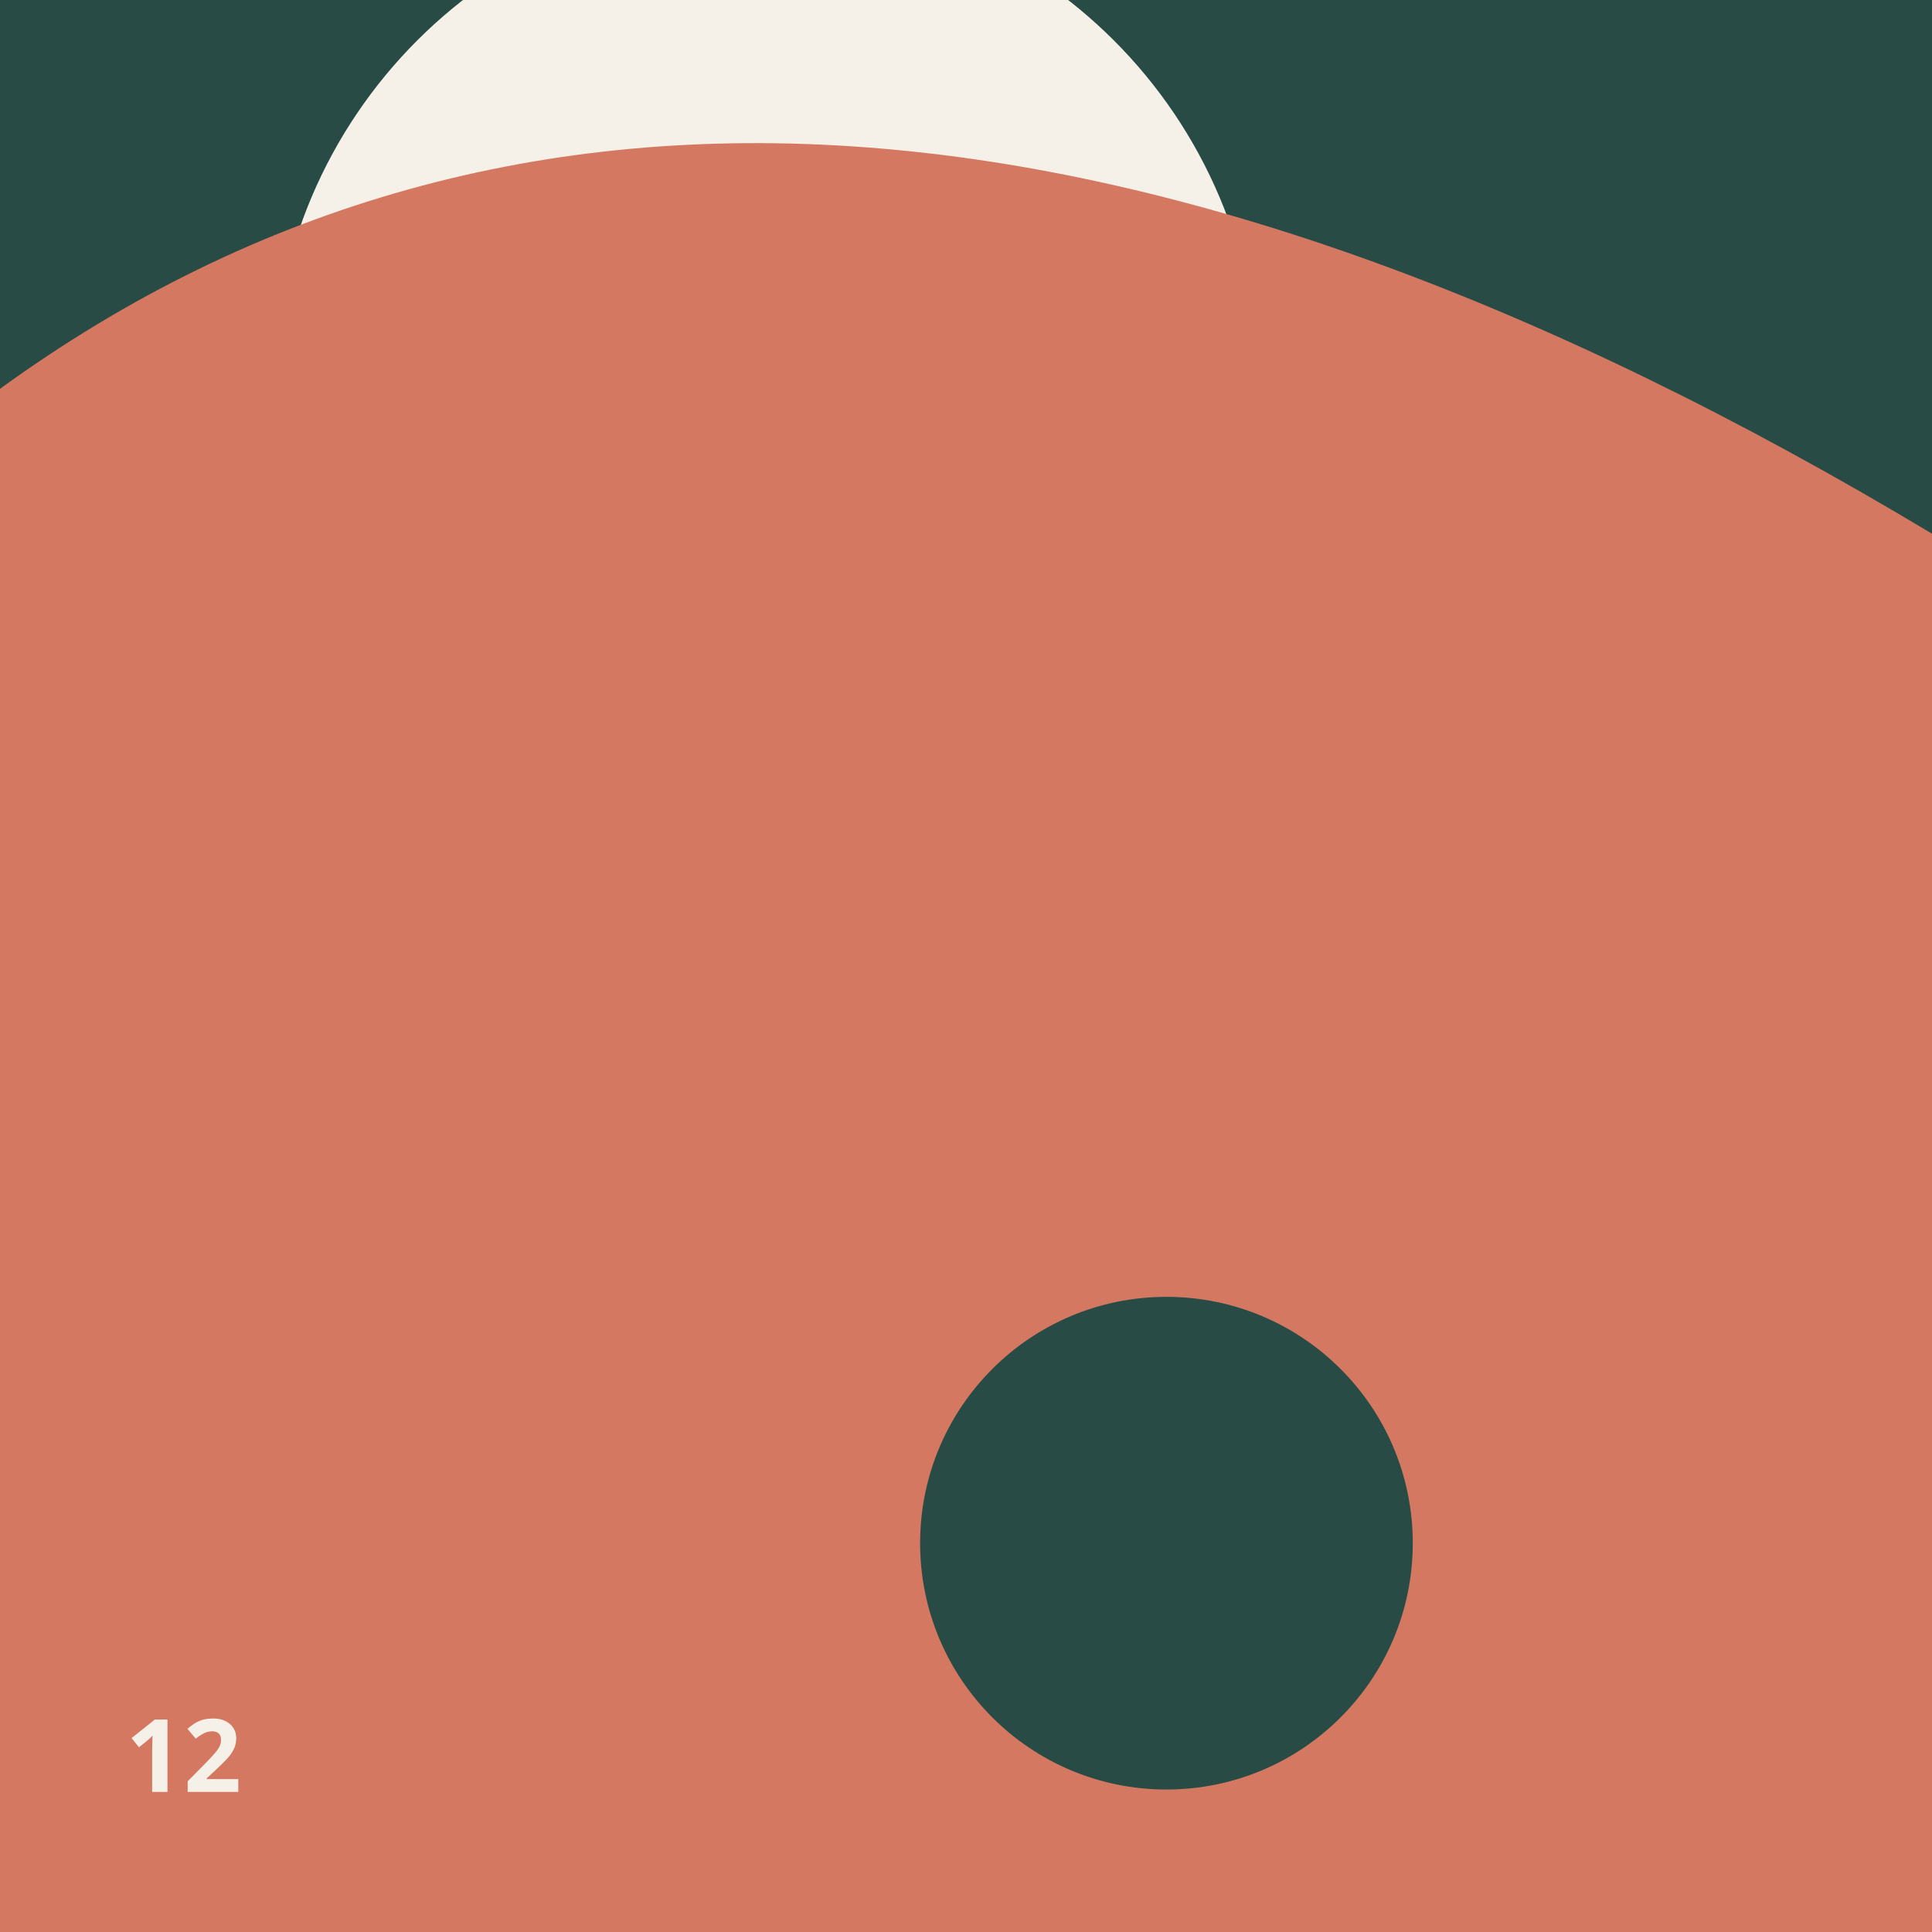
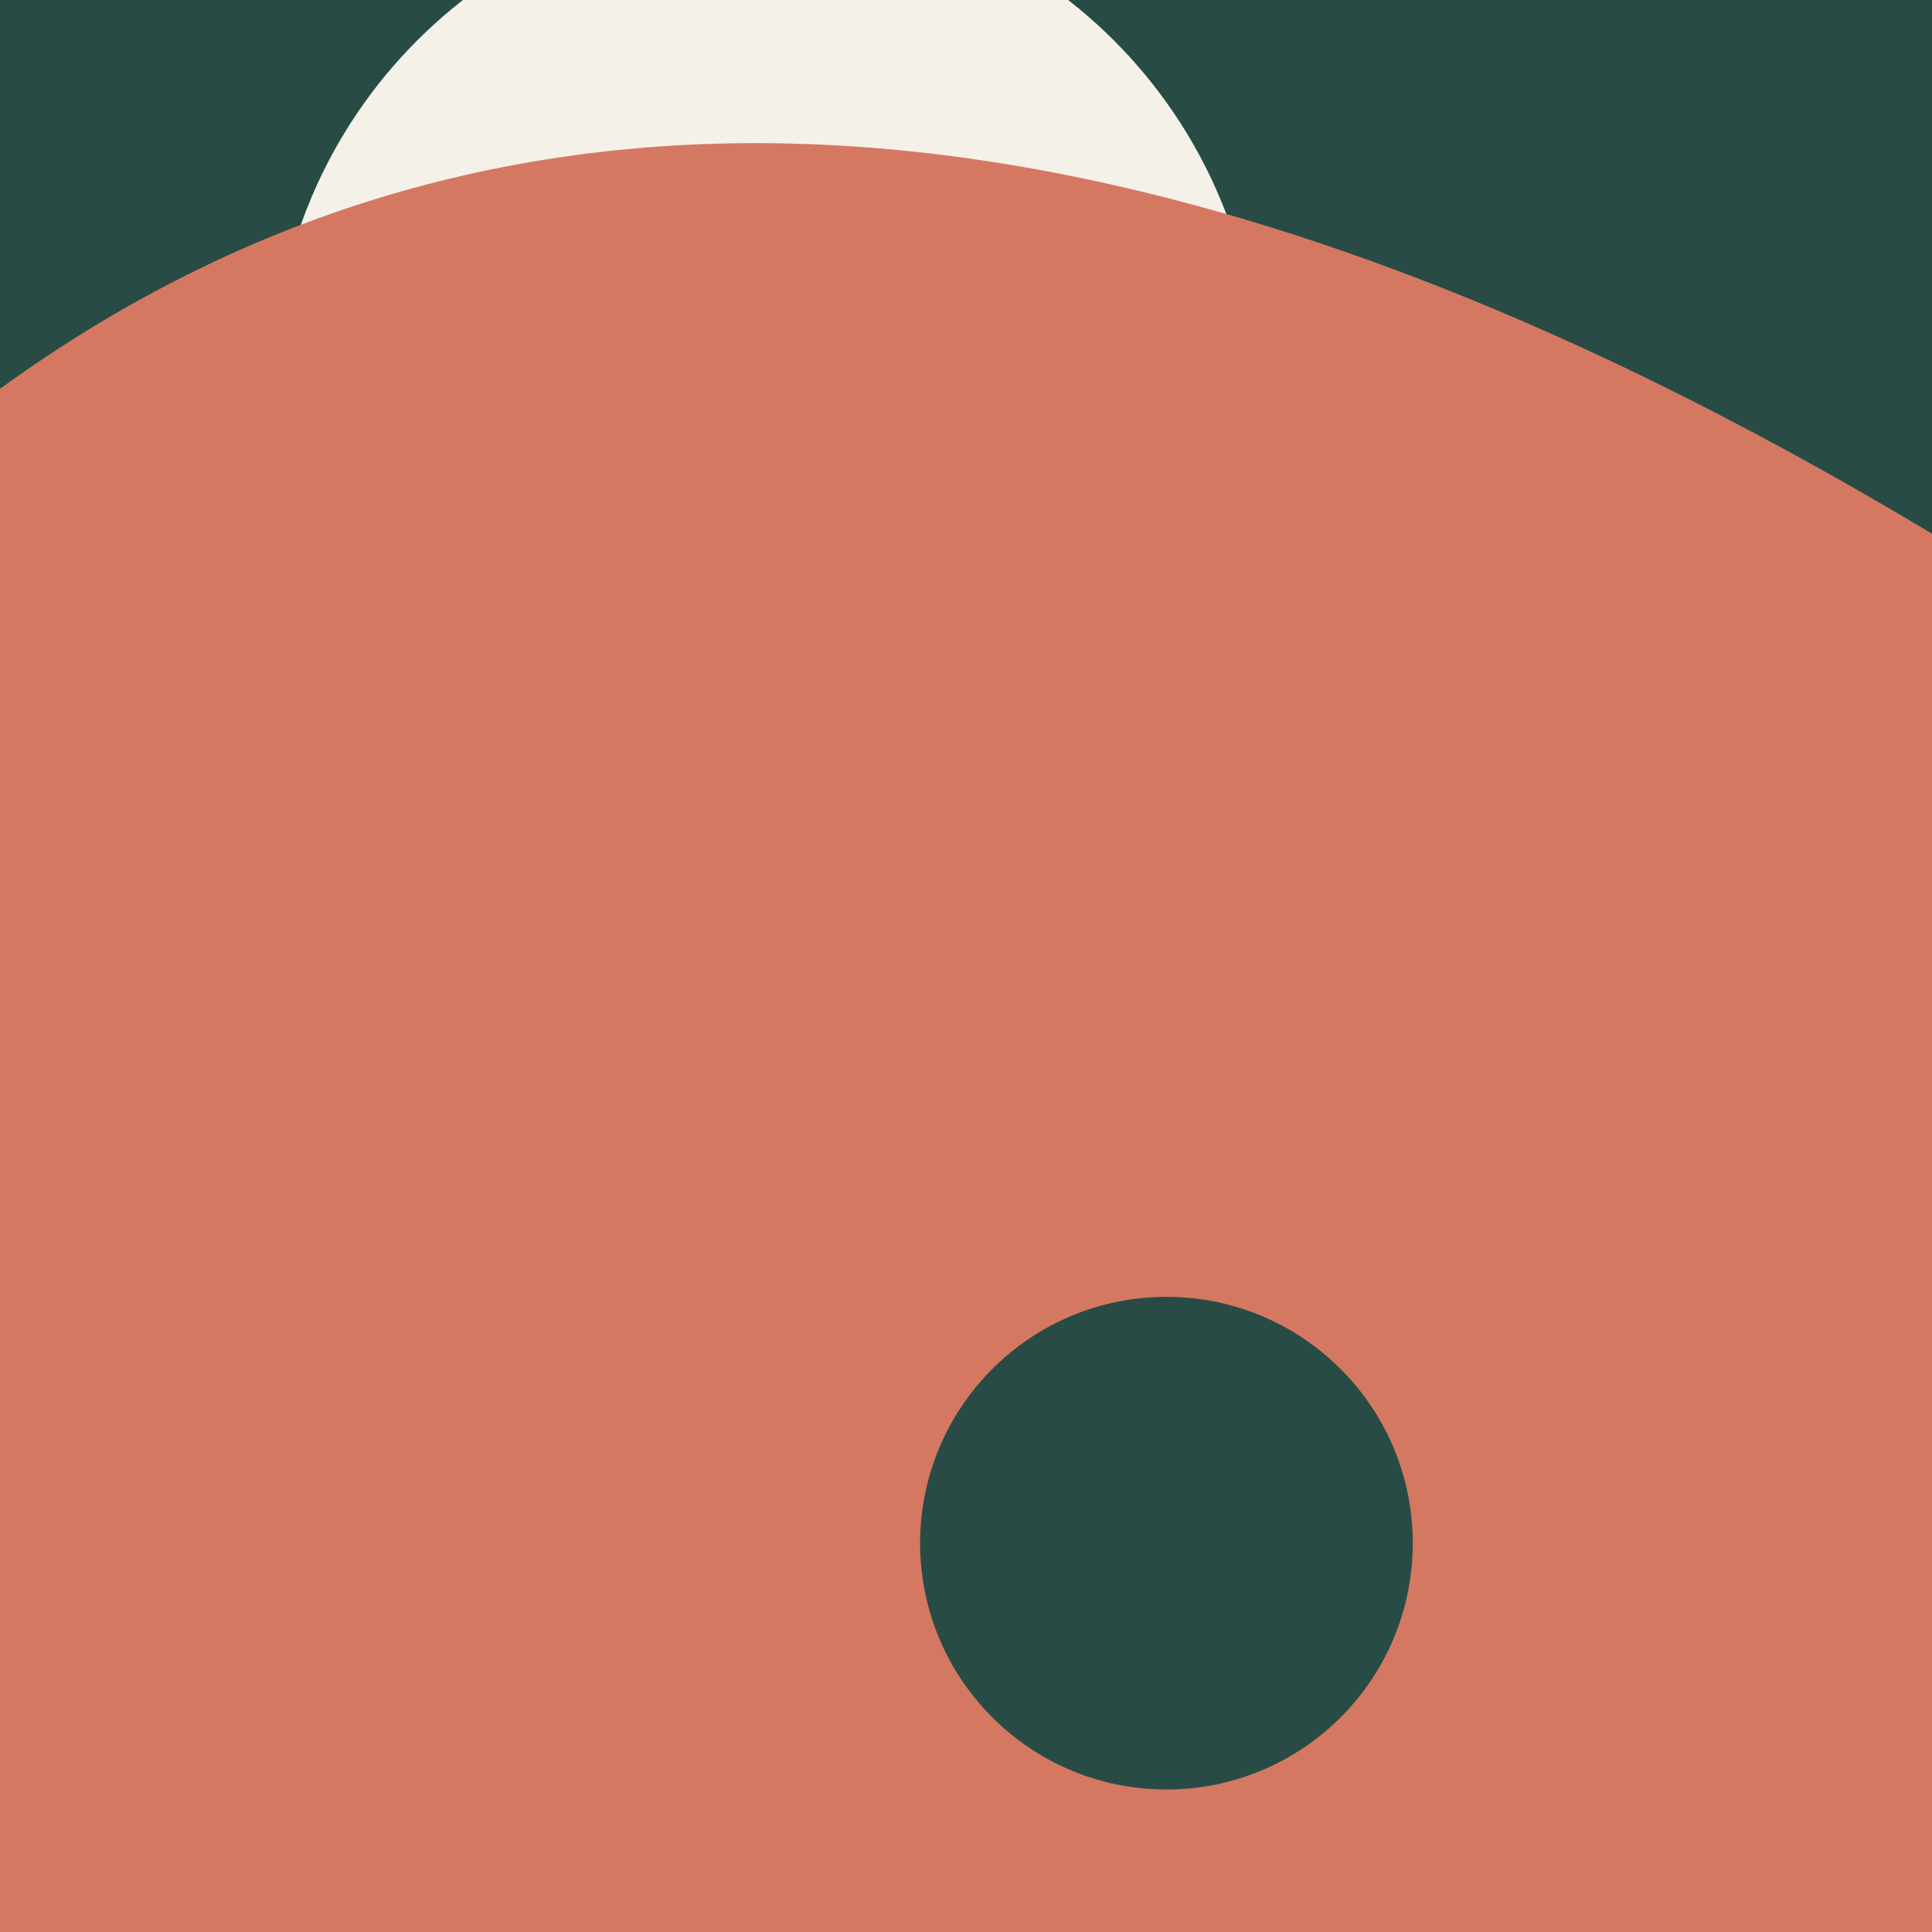
<svg xmlns="http://www.w3.org/2000/svg" viewBox="0 0 800 800">
  <rect width="800" height="800" fill="#284c45" />
  <circle cx="317" cy="161" r="204" fill="#f5f1e8" />
  <path d="M0 161 Q317 -69 800 221 V800 H0Z" fill="#d57862" />
  <circle cx="483" cy="639" r="102" fill="#284c45" />
-   <text x="52" y="742" fill="#f5f1e8" font-family="sans-serif" font-size="42" font-weight="700">12</text>
</svg>
